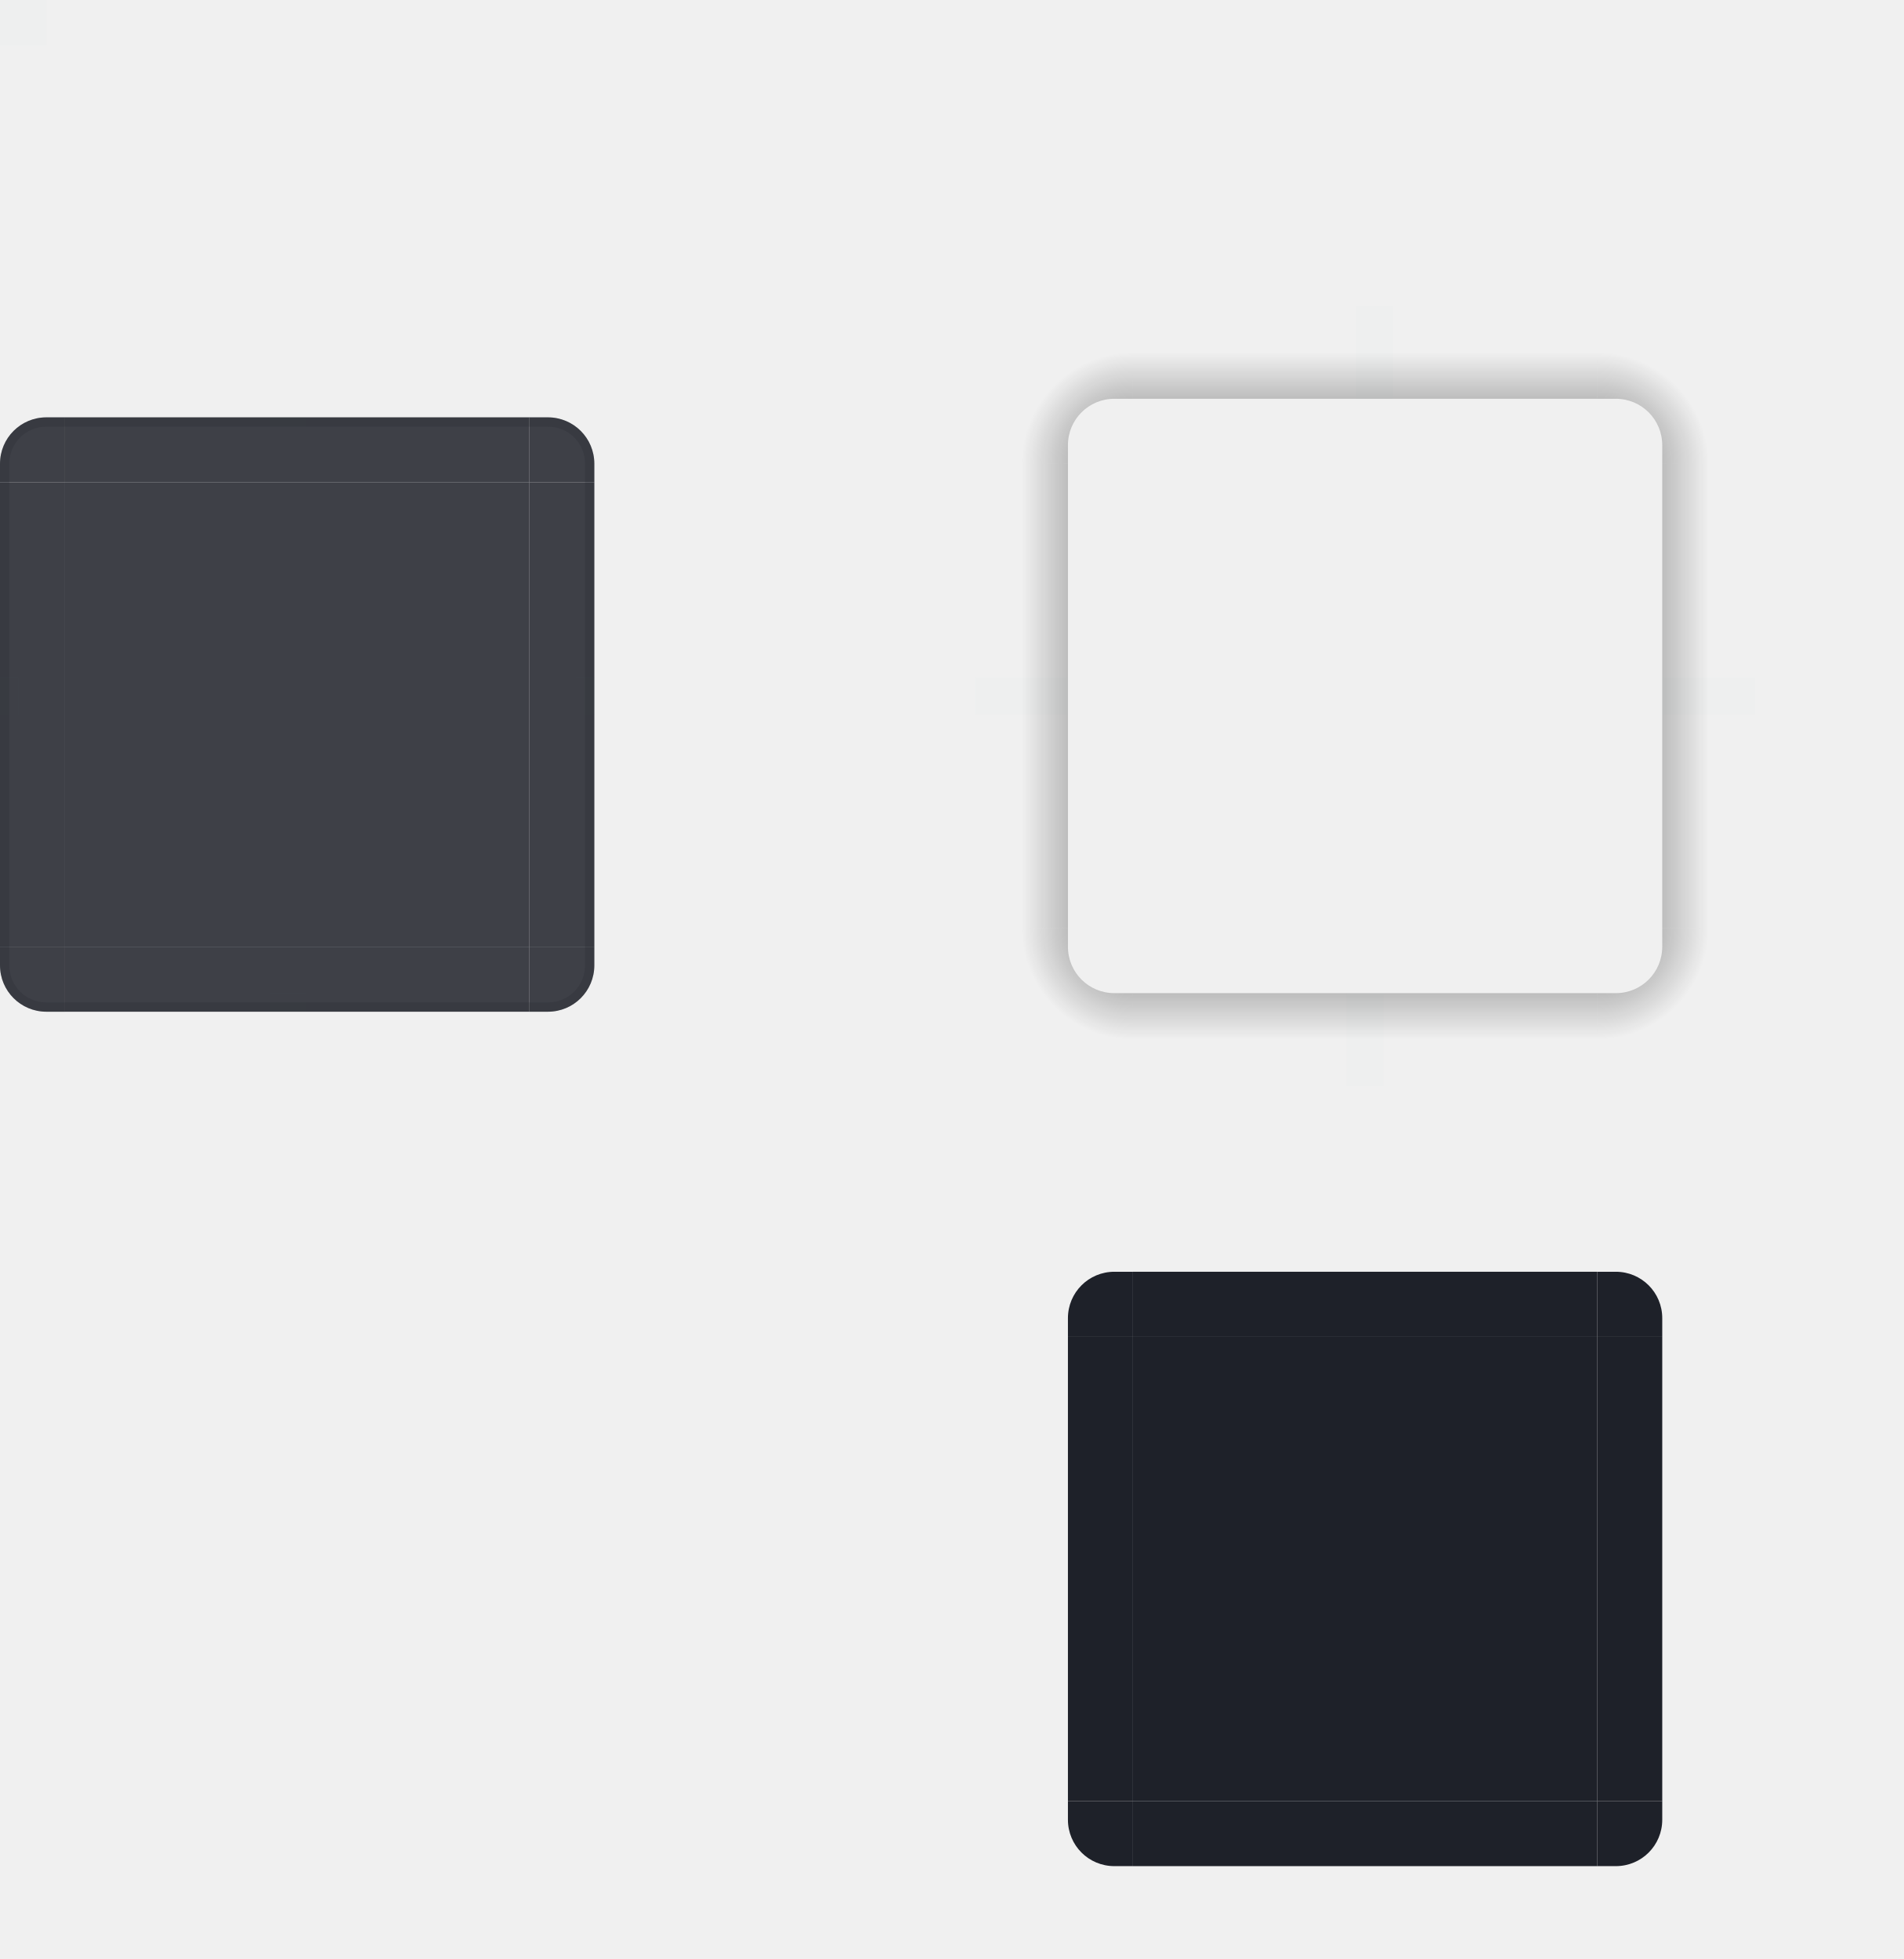
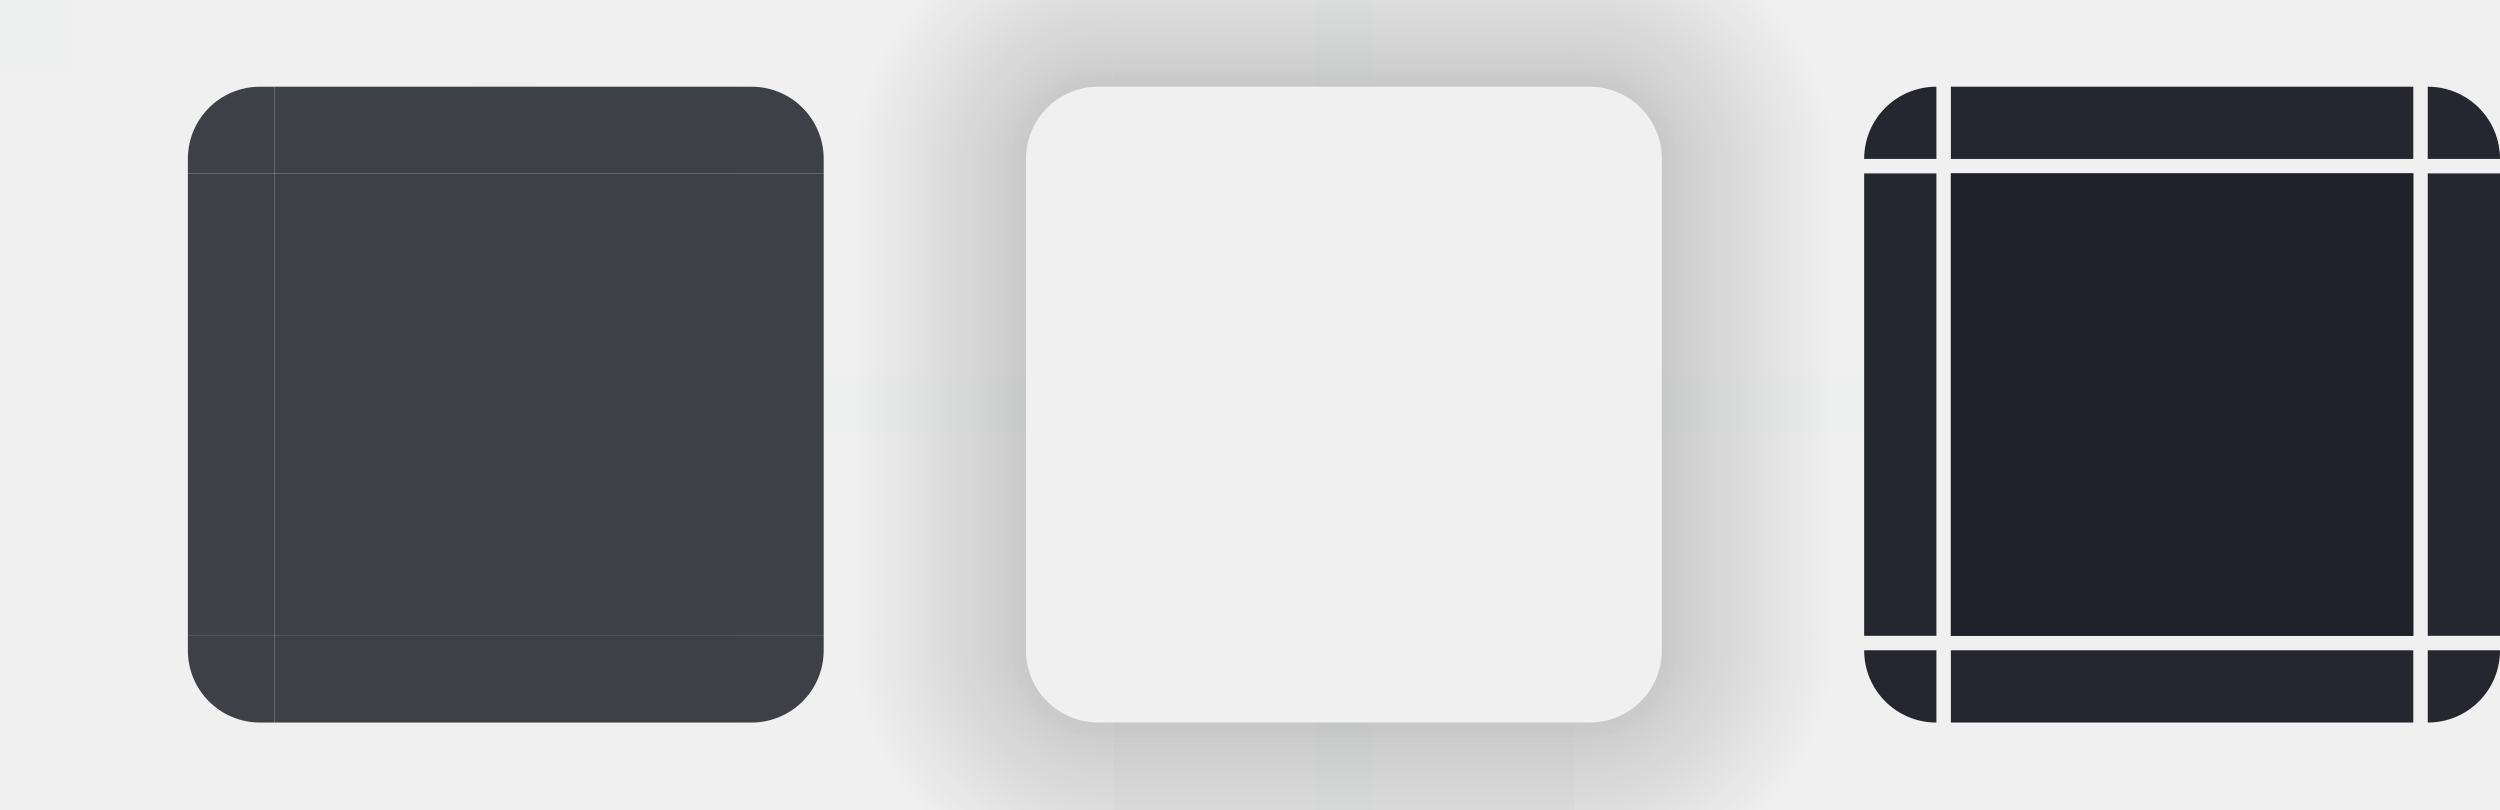
- <svg xmlns="http://www.w3.org/2000/svg" xmlns:xlink="http://www.w3.org/1999/xlink" id="svg3642" width="205" height="210.939" version="1">
-   <defs id="defs3644">
-     <radialGradient id="radialGradient4263" cx="984" cy="905.362" r="8.5" fx="984" fy="905.362" gradientTransform="matrix(-1.411767,-9.899721e-6,9.8996845e-6,-1.411762,1511.17,1378.105)" gradientUnits="userSpaceOnUse" xlink:href="#linearGradient4465" />
-     <linearGradient id="linearGradient4465">
-       <stop id="stop4467" offset="0" style="stop-color:#000000;stop-opacity:0.51" />
-       <stop id="stop4469" offset="1" style="stop-color:#000000;stop-opacity:0" />
+ <svg xmlns="http://www.w3.org/2000/svg" xmlns:xlink="http://www.w3.org/1999/xlink" width="173" height="56" viewBox="0 0 173 56" id="svg2" version="1.1">
+   <defs id="defs4">
+     <style type="text/css" id="current-color-scheme">
+       .ColorScheme-Text {
+         color:#31363b;
+         stop-color:#31363b;
+       }
+       .ColorScheme-Background {
+         color:#eff0f1;
+         stop-color:#eff0f1;
+       }
+       .ColorScheme-Highlight {
+         color:#3daee9;
+         stop-color:#3daee9;
+       }
+       .ColorScheme-ViewText {
+         color:#31363b;
+         stop-color:#31363b;
+       }
+       .ColorScheme-ViewBackground {
+         color:#fcfcfc;
+         stop-color:#fcfcfc;
+       }
+       .ColorScheme-ViewHover {
+         color:#93cee9;
+         stop-color:#93cee9;
+       }
+       .ColorScheme-ViewFocus{
+         color:#3daee9;
+         stop-color:#3daee9;
+       }
+       .ColorScheme-ButtonText {
+         color:#31363b;
+         stop-color:#31363b;
+       }
+       .ColorScheme-ButtonBackground {
+         color:#eff0f1;
+         stop-color:#eff0f1;
+       }
+       .ColorScheme-ButtonHover {
+         color:#93cee9;
+         stop-color:#93cee9;
+       }
+       .ColorScheme-ButtonFocus{
+         color:#3daee9;
+         stop-color:#3daee9;
+       }
+       </style>
+     <linearGradient xlink:href="#linearGradient4270" id="linearGradient4950" gradientUnits="userSpaceOnUse" x1="51" y1="932.362" x2="69" y2="932.362" />
+     <linearGradient id="linearGradient4270">
+       <stop id="stop4272" offset="0" style="stop-color:#000000;stop-opacity:0.667" />
+       <stop id="stop4274" offset="1" style="stop-color:#000000;stop-opacity:0;" />
    </linearGradient>
-     <linearGradient id="linearGradient4259" x1="83.6" x2="83.6" y1="-969.362" y2="-957.362" gradientTransform="matrix(0.7142857,0,0,1,-317.7143,1250.362)" gradientUnits="userSpaceOnUse" xlink:href="#linearGradient4465" />
-     <radialGradient id="radialGradient3382" cx="984" cy="905.362" r="8.5" fx="984" fy="905.362" gradientTransform="matrix(7.8257357e-6,1.411771,-1.411767,7.8257123e-6,1450.152,-1289.251)" gradientUnits="userSpaceOnUse" xlink:href="#linearGradient4465" />
-     <linearGradient id="linearGradient4452" x1="-260" x2="-260" y1="281" y2="293" gradientUnits="userSpaceOnUse" xlink:href="#linearGradient4465" />
-     <radialGradient id="radialGradient4255" cx="982.909" cy="906.453" r="8.5" fx="982.909" fy="906.453" gradientTransform="matrix(1.411758,5.5406049e-6,-5.5406032e-6,1.411757,-1215.624,-1229.758)" gradientUnits="userSpaceOnUse" xlink:href="#linearGradient4465" />
-     <radialGradient id="radialGradient4275" cx="984" cy="905.362" r="8.5" fx="984" fy="905.362" gradientTransform="matrix(-1.6187099e-5,-1.411757,1.411777,-1.618734e-5,-1156.154,1439.122)" gradientUnits="userSpaceOnUse" xlink:href="#linearGradient4465" />
-     <linearGradient id="linearGradient4385" x1="83.6" x2="83.6" y1="-969.362" y2="-957.362" gradientTransform="matrix(0.7142857,0,0,1,-317.7143,1250.362)" gradientUnits="userSpaceOnUse" xlink:href="#linearGradient4465" />
-     <linearGradient id="linearGradient4387" x1="83.6" x2="83.6" y1="-969.362" y2="-957.362" gradientTransform="matrix(0.7142857,0,0,1,-317.7143,1250.362)" gradientUnits="userSpaceOnUse" xlink:href="#linearGradient4465" />
+     <linearGradient xlink:href="#linearGradient4270" id="linearGradient4948" gradientUnits="userSpaceOnUse" x1="-15.571" y1="932.362" x2="-7.857" y2="932.362" gradientTransform="matrix(2.333334,0,0,1,17.33334,0)" />
+     <linearGradient xlink:href="#linearGradient4270" id="linearGradient4934" gradientUnits="userSpaceOnUse" x1="951.791" y1="-35" x2="960.362" y2="-35" gradientTransform="matrix(2.33333,0,0,1,-1272.479,0)" />
+     <linearGradient xlink:href="#linearGradient4270" id="linearGradient4920" gradientUnits="userSpaceOnUse" x1="-912.934" y1="-35" x2="-905.219" y2="-35" gradientTransform="matrix(2.333337,0,0,1,1213.82,0)" />
+     <radialGradient xlink:href="#linearGradient4270" id="radialGradient1805" gradientUnits="userSpaceOnUse" gradientTransform="matrix(0,-1.8,1.8,0,55.40004,150.6)" cx="77" cy="12" fx="77" fy="12" r="10" />
  </defs>
-   <rect style="opacity:0.85;fill:#1e2129;fill-opacity:1;stroke:none" id="center" width="50" height="50" x="7" y="51.94" />
-   <g id="bottomleft" transform="translate(-10,34.93893)">
-     <path style="color:#383c4a;opacity:0.85;fill:#1e2129;fill-opacity:1;stroke:none" id="path87" d="m 17,74 0,-7 -7,0 0,2 c 0,2.77 2.23,5 5,5 z" />
-     <path style="color:#000000;font-style:normal;font-variant:normal;font-weight:normal;font-stretch:normal;font-size:medium;line-height:normal;font-family:sans-serif;text-indent:0;text-align:start;text-decoration:none;text-decoration-line:none;text-decoration-style:solid;text-decoration-color:#000000;letter-spacing:normal;word-spacing:normal;text-transform:none;direction:ltr;block-progression:tb;writing-mode:lr-tb;baseline-shift:baseline;text-anchor:start;white-space:normal;clip-rule:nonzero;display:inline;overflow:visible;visibility:visible;opacity:0.2;isolation:auto;mix-blend-mode:normal;color-interpolation:sRGB;color-interpolation-filters:linearRGB;solid-color:#000000;solid-opacity:1;fill:#1e2129;fill-opacity:1;fill-rule:nonzero;stroke:none;stroke-width:2;stroke-linecap:butt;stroke-linejoin:miter;stroke-miterlimit:4;stroke-dasharray:none;stroke-dashoffset:0;stroke-opacity:1;color-rendering:auto;image-rendering:auto;shape-rendering:auto;text-rendering:auto;enable-background:accumulate" id="path4447" d="m 10,67 0,2 c 0,2.77 2.23,5 5,5 l 2,0 0,-1 -2,0 c -2.233,0 -4,-1.767 -4,-4 l 0,-2 -1,0 z" />
+   <g id="layer1" transform="translate(0,-904.3622)">
+     <rect style="opacity:0.01;fill:#008080;fill-opacity:1;stroke:none" id="hint-tile-center" width="5" height="5" x="0" y="904.362" />
+     <g id="top">
+       <rect y="-51" x="-916.362" height="32" width="6" id="rect4152" style="opacity:0.85;fill:#1e2129;fill-opacity:1;stroke:none" transform="matrix(0,-1,-1,0,0,0)" class="ColorScheme-Background" />
+     </g>
+     <g id="topleft">
+       <path style="opacity:0.85;fill:#1e2129;fill-opacity:1" d="m 18,6 c -2.77,0 -5,2.23 -5,5 v 1 h 4 1 1 V 11 7 6 Z" transform="translate(0,904.3622)" id="rect4159" />
+     </g>
+     <g id="topright">
+       <path style="opacity:0.85;fill:#1e2129;fill-opacity:1" d="m 51,6 v 1 4 1 h 1 1 3 1 V 11 C 57,8.23 54.77,6 52,6 Z" transform="translate(0,904.3622)" id="rect4177" />
+     </g>
+     <g id="bottom">
+       <rect transform="rotate(90)" style="opacity:0.85;fill:#1e2129;fill-opacity:1;stroke:none" id="rect4148" width="6" height="32" x="948.362" y="-51" class="ColorScheme-Background" />
+     </g>
+     <g id="bottomleft">
+       <path style="opacity:0.85;fill:#1e2129;fill-opacity:1" d="m 13,44 v 1 c 0,2.77 2.23,5 5,5 h 1 v -1 -4 -1 h -1 -1 -3 z" transform="translate(0,904.3622)" id="path5048" />
+     </g>
+     <g id="bottomright">
+       <path style="opacity:0.85;fill:#1e2129;fill-opacity:1" d="m 51,44 v 1 4 1 h 1 c 2.77,0 5,-2.23 5,-5 v -1 h -1 -3 -1 z" transform="translate(0,904.3622)" id="rect4177-6" />
+     </g>
+     <g id="left">
+       <rect transform="scale(-1,1)" style="opacity:0.85;fill:#1e2129;fill-opacity:1;stroke:none" id="rect4144" width="6" height="32" x="-19" y="916.362" class="ColorScheme-Background" />
+     </g>
+     <g id="right">
+       <rect y="916.362" x="51" height="32" width="6" id="rect4140" style="opacity:0.85;fill:#1e2129;fill-opacity:1;stroke:none" class="ColorScheme-Background" />
+     </g>
+     <g id="center">
+       <rect y="916.362" x="19" height="32" width="32" id="rect4401" style="opacity:1;fill:none;fill-opacity:1;stroke:none" />
+       <rect style="opacity:0.85;fill:#1e2129;fill-opacity:1;stroke:none" id="rect4138" width="32" height="32" x="19" y="916.362" class="ColorScheme-Background" />
+     </g>
+     <rect style="opacity:0.01;fill:#008080;fill-opacity:1;stroke:none" id="hint-top-margin" width="4" height="2" x="33" y="910.362" />
+     <rect y="952.362" x="33" height="2" width="4" id="hint-bottom-margin" style="opacity:0.01;fill:#008080;fill-opacity:1;stroke:none" />
+     <rect y="-57" x="930.362" height="2" width="4" id="hint-right-margin" style="opacity:0.01;fill:#008080;fill-opacity:1;stroke:none" transform="rotate(90)" />
+     <rect style="opacity:0.01;fill:#008080;fill-opacity:1;stroke:none" id="hint-left-margin" width="4" height="2" x="930.362" y="-15" transform="rotate(90)" />
+     <g id="mask-top" transform="translate(116)" style="fill:#1e2129;fill-opacity:1">
+       <rect transform="matrix(0,-1,-1,0,0,0)" style="opacity:0.97;fill:#1e2129;fill-opacity:1;stroke:none" id="rect4265" width="5" height="32" x="-915.362" y="-51" />
+     </g>
+     <g id="mask-topleft" transform="translate(116)" style="fill:#1e2129;fill-opacity:1">
+       <path style="opacity:0.97;fill:#1e2129;fill-opacity:1" d="m 134,6 c -2.77,0 -5,2.23 -5,5 h 5 z" transform="translate(-116,904.3622)" id="path4277" />
+     </g>
+     <g id="mask-topright" transform="translate(116)" style="fill:#1e2129;fill-opacity:1">
+       <path style="opacity:0.97;fill:#1e2129;fill-opacity:1" d="m 168,6 v 5 h 5 c 0,-2.77 -2.23,-5 -5,-5 z" transform="translate(-116,904.3622)" id="path4287" />
+     </g>
+     <g id="mask-bottom" transform="translate(116)" style="fill:#1e2129;fill-opacity:1">
+       <rect y="-51" x="949.362" height="32" width="5" id="rect4291" style="opacity:0.97;fill:#1e2129;fill-opacity:1;stroke:none" transform="rotate(90)" />
+     </g>
+     <g id="mask-bottomleft" transform="translate(116)" style="fill:#1e2129;fill-opacity:1">
+       <path style="opacity:0.97;fill:#1e2129;fill-opacity:1" d="m 129,45 c 0,2.77 2.23,5 5,5 v -5 z" transform="translate(-116,904.3622)" id="path4303" />
+     </g>
+     <g id="mask-bottomright" transform="translate(116)" style="fill:#1e2129;fill-opacity:1">
+       <path style="opacity:0.97;fill:#1e2129;fill-opacity:1" d="m 168,45 v 5 c 2.77,0 5,-2.23 5,-5 z" transform="translate(-116,904.3622)" id="path4313" />
+     </g>
+     <g id="mask-left" transform="translate(116)" style="fill:#1e2129;fill-opacity:1">
+       <rect y="916.362" x="-18" height="32" width="5" id="rect4317" style="opacity:0.97;fill:#1e2129;fill-opacity:1;stroke:none" transform="scale(-1,1)" />
+     </g>
+     <g id="mask-right" transform="translate(116)" style="fill:#1e2129;fill-opacity:1">
+       <rect style="opacity:0.97;fill:#1e2129;fill-opacity:1;stroke:none" id="rect4323" width="5" height="32" x="52" y="916.362" />
+     </g>
+     <g id="mask-center" transform="translate(116)" style="fill:#1e2129;fill-opacity:1">
+       <rect style="opacity:1;fill:#1e2129;fill-opacity:1;stroke:none" id="rect4329" width="32" height="32" x="19" y="916.362" />
+       <rect y="916.362" x="19" height="32" width="32" id="rect4331" style="opacity:0.97;fill:#1e2129;fill-opacity:1;stroke:none" />
+     </g>
+     <g id="shadow-top" transform="translate(58)">
+       <rect transform="matrix(0,-1,-1,0,0,0)" style="opacity:1;fill:none;fill-opacity:1;stroke:none" id="rect4820" width="6" height="32" x="-916.362" y="-51" />
+       <rect transform="matrix(0,-1,-1,0,0,0)" style="opacity:0.35;fill:url(#linearGradient4920);fill-opacity:1;stroke:none;stroke-width:1.528" id="rect4822" width="14" height="32" x="-910.362" y="-51" />
+       <rect y="-51" x="-911.362" height="32" width="1" id="rect4824" style="opacity:1;fill:none;fill-opacity:1;stroke:none" transform="matrix(0,-1,-1,0,0,0)" />
+       <rect y="-51" x="-910.362" height="32" width="1" id="rect907" style="opacity:0.01;fill:#050d1b;fill-opacity:1;stroke:none;stroke-width:0.408" transform="matrix(0,-1,-1,0,0,0)" />
+     </g>
+     <g id="shadow-topleft" transform="translate(58)">
+       <path style="opacity:0.35;fill:url(#radialGradient1805);fill-opacity:1;fill-rule:evenodd;stroke:none;stroke-width:2.857px;stroke-linecap:butt;stroke-linejoin:miter;stroke-opacity:1" d="m 57,-8 v 20 c 4.667,6e-6 9.333,9e-6 14,0 v -1 c 0,-2.77 2.23,-5 5,-5 h 1 V -8 Z" transform="translate(-58,904.3622)" id="path4830" />
+       <rect ry="1" y="910.362" x="-19" height="6" width="6" id="rect4834" style="fill:none;fill-opacity:1" transform="scale(-1,1)" />
+       <rect ry="0" y="910.362" x="-19" height="6" width="2" id="rect4836" style="fill:none;fill-opacity:1" transform="scale(-1,1)" />
+       <rect y="914.362" x="-18" height="2" width="5" id="rect4838" style="fill:none;fill-opacity:1" transform="scale(-1,1)" />
+       <path style="opacity:0.01;fill:#050d1b;fill-opacity:1;fill-rule:evenodd;stroke:none;stroke-width:1.714px;stroke-linecap:butt;stroke-linejoin:miter;stroke-opacity:1" d="m 76,5 c -3.324,0 -6,2.676 -6,6 v 1 h 1 v -1 c 0,-2.77 2.23,-5 5,-5 h 1 V 5 Z" transform="translate(-58,904.3622)" id="path898" />
+     </g>
+     <g id="shadow-bottom" transform="translate(58)">
+       <rect y="-51" x="948.362" height="32" width="6" id="rect4856" style="opacity:1;fill:none;fill-opacity:1;stroke:none" transform="rotate(90)" />
+       <rect y="-51" x="954.362" height="32" width="14" id="rect4858" style="opacity:0.35;fill:url(#linearGradient4934);fill-opacity:1;stroke:none;stroke-width:1.528" transform="rotate(90)" />
+       <rect transform="rotate(90)" style="opacity:1;fill:none;fill-opacity:1;stroke:none" id="rect4860" width="1" height="32" x="953.362" y="-51" />
+       <rect transform="rotate(90)" style="opacity:0.01;fill:#050d1b;fill-opacity:1;stroke:none;stroke-width:0.408" id="rect915" width="1" height="32" x="954.362" y="-51" />
+     </g>
+     <g id="shadow-left" transform="translate(58)">
+       <rect y="916.362" x="-19" height="32" width="6" id="rect4892" style="opacity:1;fill:none;fill-opacity:1;stroke:none" transform="scale(-1,1)" />
+       <rect y="916.362" x="-13" height="32" width="14" id="rect4894" style="opacity:0.35;fill:url(#linearGradient4948);fill-opacity:1;stroke:none;stroke-width:1.528" transform="scale(-1,1)" />
+       <rect transform="scale(-1,1)" style="opacity:1;fill:none;fill-opacity:1;stroke:none" id="rect4896" width="1" height="32" x="-14" y="916.362" />
+       <rect transform="scale(-1,1)" style="opacity:0.01;fill:#050d1b;fill-opacity:1;stroke:none;stroke-width:0.408" id="rect903" width="1" height="32" x="-13" y="916.362" />
+     </g>
+     <g id="shadow-right" transform="translate(58)">
+       <rect style="opacity:1;fill:none;fill-opacity:1;stroke:none" id="rect4900" width="6" height="32" x="51" y="916.362" />
+       <rect style="opacity:0.35;fill:url(#linearGradient4950);fill-opacity:1;stroke:none" id="rect4902" width="14" height="32" x="57" y="916.362" />
+       <rect y="916.362" x="56" height="32" width="1" id="rect4904" style="opacity:1;fill:none;fill-opacity:1;stroke:none" />
+       <rect y="916.362" x="57" height="32" width="1" id="rect911" style="opacity:0.01;fill:#050d1b;fill-opacity:1;stroke:none;stroke-width:0.408" />
+     </g>
+     <g id="shadow-center" transform="translate(58)">
+       <rect style="opacity:1;fill:none;fill-opacity:1;stroke:none" id="rect4908" width="32" height="32" x="19" y="916.362" />
+       <rect y="916.362" x="19" height="32" width="32" id="rect4910" style="opacity:1;fill:none;fill-opacity:1;stroke:none" />
+     </g>
+     <rect y="896.362" x="91" height="14" width="4" id="shadow-hint-top-margin" style="opacity:0.01;fill:#008080;fill-opacity:1;stroke:none;stroke-width:1.528" />
+     <rect style="opacity:0.01;fill:#008080;fill-opacity:1;stroke:none;stroke-width:1.528" id="shadow-hint-bottom-margin" width="4" height="14" x="91" y="954.362" />
+     <rect transform="rotate(90)" style="opacity:0.01;fill:#008080;fill-opacity:1;stroke:none;stroke-width:1.528" id="shadow-hint-right-margin" width="4" height="14" x="930.362" y="-129" />
+     <rect transform="rotate(90)" y="-71" x="930.362" height="14" width="4" id="shadow-hint-left-margin" style="opacity:0.01;fill:#008080;fill-opacity:1;stroke:none;stroke-width:1.528" />
+     <use x="0" y="0" xlink:href="#shadow-topleft" id="shadow-topright" transform="rotate(90,93.00002,932.3622)" width="100%" height="100%" />
+     <use x="0" y="0" xlink:href="#shadow-topleft" id="shadow-bottomleft" transform="rotate(-90,92.99999,932.3622)" width="100%" height="100%" />
+     <use height="100%" width="100%" transform="rotate(180,93.00001,932.3622)" id="shadow-bottomright" xlink:href="#shadow-topleft" y="0" x="0" />
  </g>
-   <g id="left" transform="translate(-10,34.93893)">
-     <g id="shadow-left-3" transform="matrix(-1,0,0,1,298,-240)">
-       <rect id="rect33" width="7" height="1" x="278" y="257" transform="translate(3,2)" style="fill:#3498db;fill-opacity:0" />
-     </g>
-     <path style="color:#383c4a;opacity:0.85;fill:#1e2129;fill-opacity:1;stroke:none" id="path71" d="m 10,17 0,50 7,10e-6 0,-50 z" />
-     <path style="color:#000000;font-style:normal;font-variant:normal;font-weight:normal;font-stretch:normal;font-size:medium;line-height:normal;font-family:sans-serif;text-indent:0;text-align:start;text-decoration:none;text-decoration-line:none;text-decoration-style:solid;text-decoration-color:#000000;letter-spacing:normal;word-spacing:normal;text-transform:none;direction:ltr;block-progression:tb;writing-mode:lr-tb;baseline-shift:baseline;text-anchor:start;white-space:normal;clip-rule:nonzero;display:inline;overflow:visible;visibility:visible;opacity:0.2;isolation:auto;mix-blend-mode:normal;color-interpolation:sRGB;color-interpolation-filters:linearRGB;solid-color:#000000;solid-opacity:1;fill:#1e2129;fill-opacity:1;fill-rule:nonzero;stroke:none;stroke-width:2;stroke-linecap:butt;stroke-linejoin:miter;stroke-miterlimit:4;stroke-dasharray:none;stroke-dashoffset:0;stroke-opacity:1;color-rendering:auto;image-rendering:auto;shape-rendering:auto;text-rendering:auto;enable-background:accumulate" id="path4438" d="m 10,17 0,50 1,0 0,-50 -1,0 z" />
-   </g>
-   <g id="right" transform="translate(-10,34.93893)">
-     <g id="shadow-right-2" transform="translate(-214,-240)">
-       <rect id="rect47" width="7" height="1" x="278" y="257" transform="translate(3,2)" style="fill:#3498db;fill-opacity:0" />
-     </g>
-     <path style="color:#383c4a;opacity:0.85;fill:#1e2129;fill-opacity:1;stroke:none" id="path79" d="m 74,17 0,50 -7,1e-5 0,-50 z" />
-     <path style="color:#000000;font-style:normal;font-variant:normal;font-weight:normal;font-stretch:normal;font-size:medium;line-height:normal;font-family:sans-serif;text-indent:0;text-align:start;text-decoration:none;text-decoration-line:none;text-decoration-style:solid;text-decoration-color:#000000;letter-spacing:normal;word-spacing:normal;text-transform:none;direction:ltr;block-progression:tb;writing-mode:lr-tb;baseline-shift:baseline;text-anchor:start;white-space:normal;clip-rule:nonzero;display:inline;overflow:visible;visibility:visible;opacity:0.2;isolation:auto;mix-blend-mode:normal;color-interpolation:sRGB;color-interpolation-filters:linearRGB;solid-color:#000000;solid-opacity:1;fill:#1e2129;fill-opacity:1;fill-rule:nonzero;stroke:none;stroke-width:2;stroke-linecap:butt;stroke-linejoin:miter;stroke-miterlimit:4;stroke-dasharray:none;stroke-dashoffset:0;stroke-opacity:1;color-rendering:auto;image-rendering:auto;shape-rendering:auto;text-rendering:auto;enable-background:accumulate" id="path4440" d="m 73,17 0,50 1,0 0,-50 -1,0 z" />
-   </g>
-   <g id="bottom" transform="translate(-10,34.93893)">
-     <g id="shadow-bottom-9" transform="matrix(0,1,-1,0,324,-214)">
-       <rect id="rect41" width="7" height="1" x="278" y="257" transform="translate(3,2)" style="fill:#3498db;fill-opacity:0" />
-     </g>
-     <path style="color:#383c4a;opacity:0.85;fill:#1e2129;fill-opacity:1;stroke:none" id="path95" d="m 17,74 50,0 0,-7 -50,0 z" />
-     <path style="color:#000000;font-style:normal;font-variant:normal;font-weight:normal;font-stretch:normal;font-size:medium;line-height:normal;font-family:sans-serif;text-indent:0;text-align:start;text-decoration:none;text-decoration-line:none;text-decoration-style:solid;text-decoration-color:#000000;letter-spacing:normal;word-spacing:normal;text-transform:none;direction:ltr;block-progression:tb;writing-mode:lr-tb;baseline-shift:baseline;text-anchor:start;white-space:normal;clip-rule:nonzero;display:inline;overflow:visible;visibility:visible;opacity:0.2;isolation:auto;mix-blend-mode:normal;color-interpolation:sRGB;color-interpolation-filters:linearRGB;solid-color:#000000;solid-opacity:1;fill:#1e2129;fill-opacity:1;fill-rule:nonzero;stroke:none;stroke-width:2;stroke-linecap:butt;stroke-linejoin:miter;stroke-miterlimit:4;stroke-dasharray:none;stroke-dashoffset:0;stroke-opacity:1;color-rendering:auto;image-rendering:auto;shape-rendering:auto;text-rendering:auto;enable-background:accumulate" id="path4436" d="m 17,73 0,1 50,0 0,-1 -50,0 z" />
-   </g>
-   <g id="bottomright" transform="translate(-10,34.93893)">
-     <path style="color:#383c4a;opacity:0.85;fill:#1e2129;fill-opacity:1;stroke:none" id="path103" d="m 67,74 0,-7 7,0 0,2 c 0,2.77 -2.23,5 -5,5 z" />
-     <path style="color:#000000;font-style:normal;font-variant:normal;font-weight:normal;font-stretch:normal;font-size:medium;line-height:normal;font-family:sans-serif;text-indent:0;text-align:start;text-decoration:none;text-decoration-line:none;text-decoration-style:solid;text-decoration-color:#000000;letter-spacing:normal;word-spacing:normal;text-transform:none;direction:ltr;block-progression:tb;writing-mode:lr-tb;baseline-shift:baseline;text-anchor:start;white-space:normal;clip-rule:nonzero;display:inline;overflow:visible;visibility:visible;opacity:0.2;isolation:auto;mix-blend-mode:normal;color-interpolation:sRGB;color-interpolation-filters:linearRGB;solid-color:#000000;solid-opacity:1;fill:#1e2129;fill-opacity:1;fill-rule:nonzero;stroke:none;stroke-width:2;stroke-linecap:butt;stroke-linejoin:miter;stroke-miterlimit:4;stroke-dasharray:none;stroke-dashoffset:0;stroke-opacity:1;color-rendering:auto;image-rendering:auto;shape-rendering:auto;text-rendering:auto;enable-background:accumulate" id="path4449" d="m 73,67 0,2 c 0,2.233 -1.767,4 -4,4 l -2,0 0,1 2,0 c 2.77,0 5,-2.23 5,-5 l 0,-2 -1,0 z" />
-   </g>
-   <g id="top" transform="translate(-10,34.93893)">
-     <g id="shadow-top-6" transform="matrix(0,-1,-1,0,324,298)">
-       <rect id="rect53" width="7" height="1" x="278" y="257" transform="translate(3,2)" style="fill:#3498db;fill-opacity:0" />
-     </g>
-     <path style="color:#383c4a;opacity:0.85;fill:#1e2129;fill-opacity:1;stroke:none" id="path111" d="m 17,10 50,0 0,7 -50,0 z" />
-     <path style="color:#000000;font-style:normal;font-variant:normal;font-weight:normal;font-stretch:normal;font-size:medium;line-height:normal;font-family:sans-serif;text-indent:0;text-align:start;text-decoration:none;text-decoration-line:none;text-decoration-style:solid;text-decoration-color:#000000;letter-spacing:normal;word-spacing:normal;text-transform:none;direction:ltr;block-progression:tb;writing-mode:lr-tb;baseline-shift:baseline;text-anchor:start;white-space:normal;clip-rule:nonzero;display:inline;overflow:visible;visibility:visible;opacity:0.2;isolation:auto;mix-blend-mode:normal;color-interpolation:sRGB;color-interpolation-filters:linearRGB;solid-color:#000000;solid-opacity:1;fill:#1e2129;fill-opacity:1;fill-rule:nonzero;stroke:none;stroke-width:2;stroke-linecap:butt;stroke-linejoin:miter;stroke-miterlimit:4;stroke-dasharray:none;stroke-dashoffset:0;stroke-opacity:1;color-rendering:auto;image-rendering:auto;shape-rendering:auto;text-rendering:auto;enable-background:accumulate" id="path4433" d="m 17,10 0,1 50,0 0,-1 -50,0 z" />
-   </g>
-   <g id="topright" transform="translate(-10,34.93893)">
-     <path style="color:#383c4a;opacity:0.85;fill:#1e2129;fill-opacity:1;stroke:none" id="path119" d="m 67,10 0,7 7,0 0,-2 c 0,-2.77 -2.23,-5 -5,-5 z" />
-     <path style="color:#000000;font-style:normal;font-variant:normal;font-weight:normal;font-stretch:normal;font-size:medium;line-height:normal;font-family:sans-serif;text-indent:0;text-align:start;text-decoration:none;text-decoration-line:none;text-decoration-style:solid;text-decoration-color:#000000;letter-spacing:normal;word-spacing:normal;text-transform:none;direction:ltr;block-progression:tb;writing-mode:lr-tb;baseline-shift:baseline;text-anchor:start;white-space:normal;clip-rule:nonzero;display:inline;overflow:visible;visibility:visible;opacity:0.2;isolation:auto;mix-blend-mode:normal;color-interpolation:sRGB;color-interpolation-filters:linearRGB;solid-color:#000000;solid-opacity:1;fill:#1e2129;fill-opacity:1;fill-rule:nonzero;stroke:none;stroke-width:2;stroke-linecap:butt;stroke-linejoin:miter;stroke-miterlimit:4;stroke-dasharray:none;stroke-dashoffset:0;stroke-opacity:1;color-rendering:auto;image-rendering:auto;shape-rendering:auto;text-rendering:auto;enable-background:accumulate" id="path4445" d="m 67,10 0,1 2,0 c 2.233,0 4,1.767 4,4 l 0,2 1,0 0,-2 c 0,-2.77 -2.23,-5 -5,-5 l -2,0 z" />
-   </g>
-   <g id="topleft" transform="translate(-10,34.93893)">
-     <path style="color:#383c4a;opacity:0.85;fill:#1e2129;fill-opacity:1;stroke:none" id="path63" d="m 17,10 0,7 -7,0 0,-2 c 0,-2.77 2.23,-5 5,-5 z" />
-     <path style="color:#000000;font-style:normal;font-variant:normal;font-weight:normal;font-stretch:normal;font-size:medium;line-height:normal;font-family:sans-serif;text-indent:0;text-align:start;text-decoration:none;text-decoration-line:none;text-decoration-style:solid;text-decoration-color:#000000;letter-spacing:normal;word-spacing:normal;text-transform:none;direction:ltr;block-progression:tb;writing-mode:lr-tb;baseline-shift:baseline;text-anchor:start;white-space:normal;clip-rule:nonzero;display:inline;overflow:visible;visibility:visible;opacity:0.2;isolation:auto;mix-blend-mode:normal;color-interpolation:sRGB;color-interpolation-filters:linearRGB;solid-color:#000000;solid-opacity:1;fill:#1e2129;fill-opacity:1;fill-rule:nonzero;stroke:none;stroke-width:2;stroke-linecap:butt;stroke-linejoin:miter;stroke-miterlimit:4;stroke-dasharray:none;stroke-dashoffset:0;stroke-opacity:1;color-rendering:auto;image-rendering:auto;shape-rendering:auto;text-rendering:auto;enable-background:accumulate" id="rect4410" d="m 15,10 c -2.77,0 -5,2.23 -5,5 l 0,2 1,0 0,-2 c 0,-2.233 1.767,-4 4,-4 l 2,0 0,-1 -2,0 z" />
-   </g>
-   <path style="opacity:1;fill:url(#radialGradient4275);fill-opacity:1;stroke:none" id="shadow-topleft" d="m 105,49.939 h 10 v -2 c 0,-2.77 2.23,-5 5,-5 h 2 v -10 h -17 z" />
-   <g id="shadow-left" transform="matrix(-1,0,0,1,403,-207.061)">
-     <rect style="opacity:1;fill:url(#linearGradient4385);fill-opacity:1;stroke:none" id="rect4267" width="50" height="10" x="-307" y="288" transform="rotate(-90)" />
-     <rect style="fill:#3498db;fill-opacity:0" id="rect4269" width="7" height="1" x="278" y="257" transform="translate(3,2)" />
-   </g>
-   <path style="opacity:1;fill:url(#radialGradient3382);fill-opacity:1;stroke:none" id="shadow-bottomright" d="m 189,99.939 h -10 v 2 c 0,2.77 -2.23,5 -5,5 h -2 v 10 h 17 z" />
-   <g id="shadow-bottom" transform="rotate(90,305.0305,123.9695)">
-     <rect style="opacity:1;fill:url(#linearGradient4387);fill-opacity:1;stroke:none" id="rect3389" width="50" height="10" x="-307" y="288" transform="rotate(-90)" />
-     <rect style="fill:#3498db;fill-opacity:0" id="rect4241" width="7" height="1" x="278" y="257" transform="translate(3,2)" />
-   </g>
-   <g id="shadow-right" transform="translate(-109,-207.061)">
-     <rect style="opacity:1;fill:url(#linearGradient4452);fill-opacity:1;stroke:none" id="rect4251" width="50" height="10" x="-307" y="288" transform="rotate(-90)" />
-     <rect style="fill:#3498db;fill-opacity:0" id="rect4253" width="7" height="1" x="278" y="257" transform="translate(3,2)" />
-   </g>
-   <g id="shadow-top" transform="matrix(0,-1,-1,0,429,330.939)">
-     <rect style="opacity:1;fill:url(#linearGradient4259);fill-opacity:1;stroke:none" id="rect4279" width="50" height="10" x="-307" y="288" transform="rotate(-90)" />
-     <rect style="fill:#3498db;fill-opacity:0" id="rect4281" width="7" height="1" x="278" y="257" transform="translate(3,2)" />
-   </g>
-   <path style="opacity:1;fill:url(#radialGradient4255);fill-opacity:1;stroke:none" id="shadow-topright" d="m 172,32.939 v 10 h 2 c 2.77,0 5,2.23 5,5 v 2 h 10 v -17 z" />
-   <path style="opacity:1;fill:url(#radialGradient4263);fill-opacity:1;stroke:none" id="shadow-bottomleft" d="m 122,116.939 v -10 h -2 c -2.77,0 -5,-2.23 -5,-5 v -2 h -10 v 17 z" />
-   <g style="fill:#000000;fill-opacity:0" id="shadow-center" transform="matrix(0.3157031,0,0,0.3157031,1.894219,193.8907)">
-     <path style="fill:#000000;fill-opacity:0;stroke:none" id="path3642" d="m -6,-7.999 0,62 62,0 0,-62 -62,0 z" />
-   </g>
-   <rect style="opacity:0.01;fill:#008080;fill-opacity:1;stroke:none" id="shadow-hint-right-margin" width="10" height="4" x="179" y="72.94" />
-   <rect style="opacity:0.01;fill:#008080;fill-opacity:1;stroke:none" id="shadow-hint-bottom-margin" width="4" height="10" x="145" y="106.94" />
-   <rect style="opacity:0.01;fill:#008080;fill-opacity:1;stroke:none" id="shadow-hint-left-margin" width="10" height="4" x="105" y="72.94" />
-   <rect style="opacity:0.01;fill:#008080;fill-opacity:1;stroke:none" id="shadow-hint-top-margin" width="4" height="10" x="146" y="32.94" />
-   <rect style="opacity:0.01;fill:#008080;fill-opacity:1;stroke:none" id="hint-top-margin" width="4" height="2" x="29" y="44.94" />
-   <rect style="opacity:0.01;fill:#008080;fill-opacity:1;stroke:none" id="hint-bottom-margin" width="4" height="2" x="29" y="106.94" />
-   <rect style="opacity:0.01;fill:#008080;fill-opacity:1;stroke:none" id="hint-left-margin" width="2" height="4" x="0" y="72.94" />
-   <rect style="opacity:0.01;fill:#008080;fill-opacity:1;stroke:none" id="hint-right-margin" width="2" height="4" x="62" y="72.94" />
-   <rect style="fill:#1e2129;fill-opacity:1;stroke:none" id="mask-center" width="50" height="50" x="122" y="143.94" />
-   <g id="mask-topright" transform="translate(-132,-207.0609)">
-     <path style="fill:#1e2129;fill-opacity:1;stroke:none" id="path4120" d="m 304,344 v 7 h 7 v -2 c 0,-2.77 -2.23,-5 -5,-5 z" />
-     <rect style="opacity:1;fill:#ffffff;fill-opacity:0;stroke:none;stroke-width:0.5;stroke-miterlimit:4;stroke-dasharray:none;stroke-opacity:1" id="rect4438" width="4" height="4" x="308" y="343" />
-   </g>
-   <g id="mask-top" transform="translate(-132,-207.0609)">
-     <path style="fill:#1e2129;fill-opacity:1;stroke:none" id="path4128" d="m 254,344 h 50 l 10e-6,7 h -50 z" />
-     <path style="fill:#ffffff;fill-opacity:0;stroke:none" id="path4134" d="m 254,350 h 50 v 1 h -50 z" />
-     <rect style="opacity:1;fill:#ffffff;fill-opacity:0;stroke:none;stroke-width:0.5;stroke-miterlimit:4;stroke-dasharray:none;stroke-opacity:1" id="rect4449" width="1" height="1" x="300" y="343" />
-   </g>
-   <g id="mask-bottomright" transform="matrix(1,0,0,-1,-132,544.939)">
-     <path style="fill:#1e2129;fill-opacity:1;stroke:none" id="path4458" d="m 304,344 v 7 h 7 v -2 c 0,-2.77 -2.23,-5 -5,-5 z" />
-     <rect style="opacity:1;fill:#ffffff;fill-opacity:0;stroke:none;stroke-width:0.5;stroke-miterlimit:4;stroke-dasharray:none;stroke-opacity:1" id="rect4460" width="4" height="4" x="308" y="343" />
-   </g>
-   <g id="mask-bottom" transform="matrix(1,0,0,-1,-132,544.9391)">
-     <path style="fill:#1e2129;fill-opacity:1;stroke:none" id="path4464" d="m 254,344 h 50 l 10e-6,7 h -50 z" />
-     <path style="fill:#ffffff;fill-opacity:0;stroke:none" id="path4466" d="m 254,350 h 50 v 1 h -50 z" />
-     <rect style="opacity:1;fill:#ffffff;fill-opacity:0;stroke:none;stroke-width:0.5;stroke-miterlimit:4;stroke-dasharray:none;stroke-opacity:1" id="rect4468" width="1" height="1" x="300" y="343" />
-   </g>
-   <g id="mask-bottomleft" transform="rotate(180,213,272.4695)">
-     <path style="fill:#1e2129;fill-opacity:1;stroke:none" id="path4472" d="m 304,344 v 7 h 7 v -2 c 0,-2.77 -2.23,-5 -5,-5 z" />
-     <rect style="opacity:1;fill:#ffffff;fill-opacity:0;stroke:none;stroke-width:0.5;stroke-miterlimit:4;stroke-dasharray:none;stroke-opacity:1" id="rect4474" width="4" height="4" x="308" y="343" />
-   </g>
-   <g id="mask-right" transform="rotate(90,316.5304,206.4695)">
-     <path style="fill:#1e2129;fill-opacity:1;stroke:none" id="path4478" d="m 254,344 h 50 l 10e-6,7 h -50 z" />
-     <path style="fill:#ffffff;fill-opacity:0;stroke:none" id="path4480" d="m 254,350 h 50 v 1 h -50 z" />
-     <rect style="opacity:1;fill:#ffffff;fill-opacity:0;stroke:none;stroke-width:0.5;stroke-miterlimit:4;stroke-dasharray:none;stroke-opacity:1" id="rect4482" width="1" height="1" x="300" y="343" />
-   </g>
-   <g id="mask-left" transform="matrix(0,1,1,0,-229,-110.0609)">
-     <path style="fill:#1e2129;fill-opacity:1;stroke:none" id="path4486" d="m 254,344 h 50 l 10e-6,7 h -50 z" />
-     <path style="fill:#ffffff;fill-opacity:0;stroke:none" id="path4488" d="m 254,350 h 50 v 1 h -50 z" />
-     <rect style="opacity:1;fill:#ffffff;fill-opacity:0;stroke:none;stroke-width:0.5;stroke-miterlimit:4;stroke-dasharray:none;stroke-opacity:1" id="rect4490" width="1" height="1" x="300" y="343" />
-   </g>
-   <g id="mask-topleft" transform="matrix(-1,0,0,1,426,-207.0609)">
-     <path style="fill:#1e2129;fill-opacity:1;stroke:none" id="path4494" d="m 304,344 v 7 h 7 v -2 c 0,-2.77 -2.23,-5 -5,-5 z" />
-     <rect style="opacity:1;fill:#ffffff;fill-opacity:0;stroke:none;stroke-width:0.5;stroke-miterlimit:4;stroke-dasharray:none;stroke-opacity:1" id="rect4496" width="4" height="4" x="308" y="343" />
-   </g>
-   <rect style="opacity:0.01;fill:#008080;fill-opacity:1;stroke:none" id="hint-tile-center" width="5" height="5" x="0" y="-.06" />
</svg>
